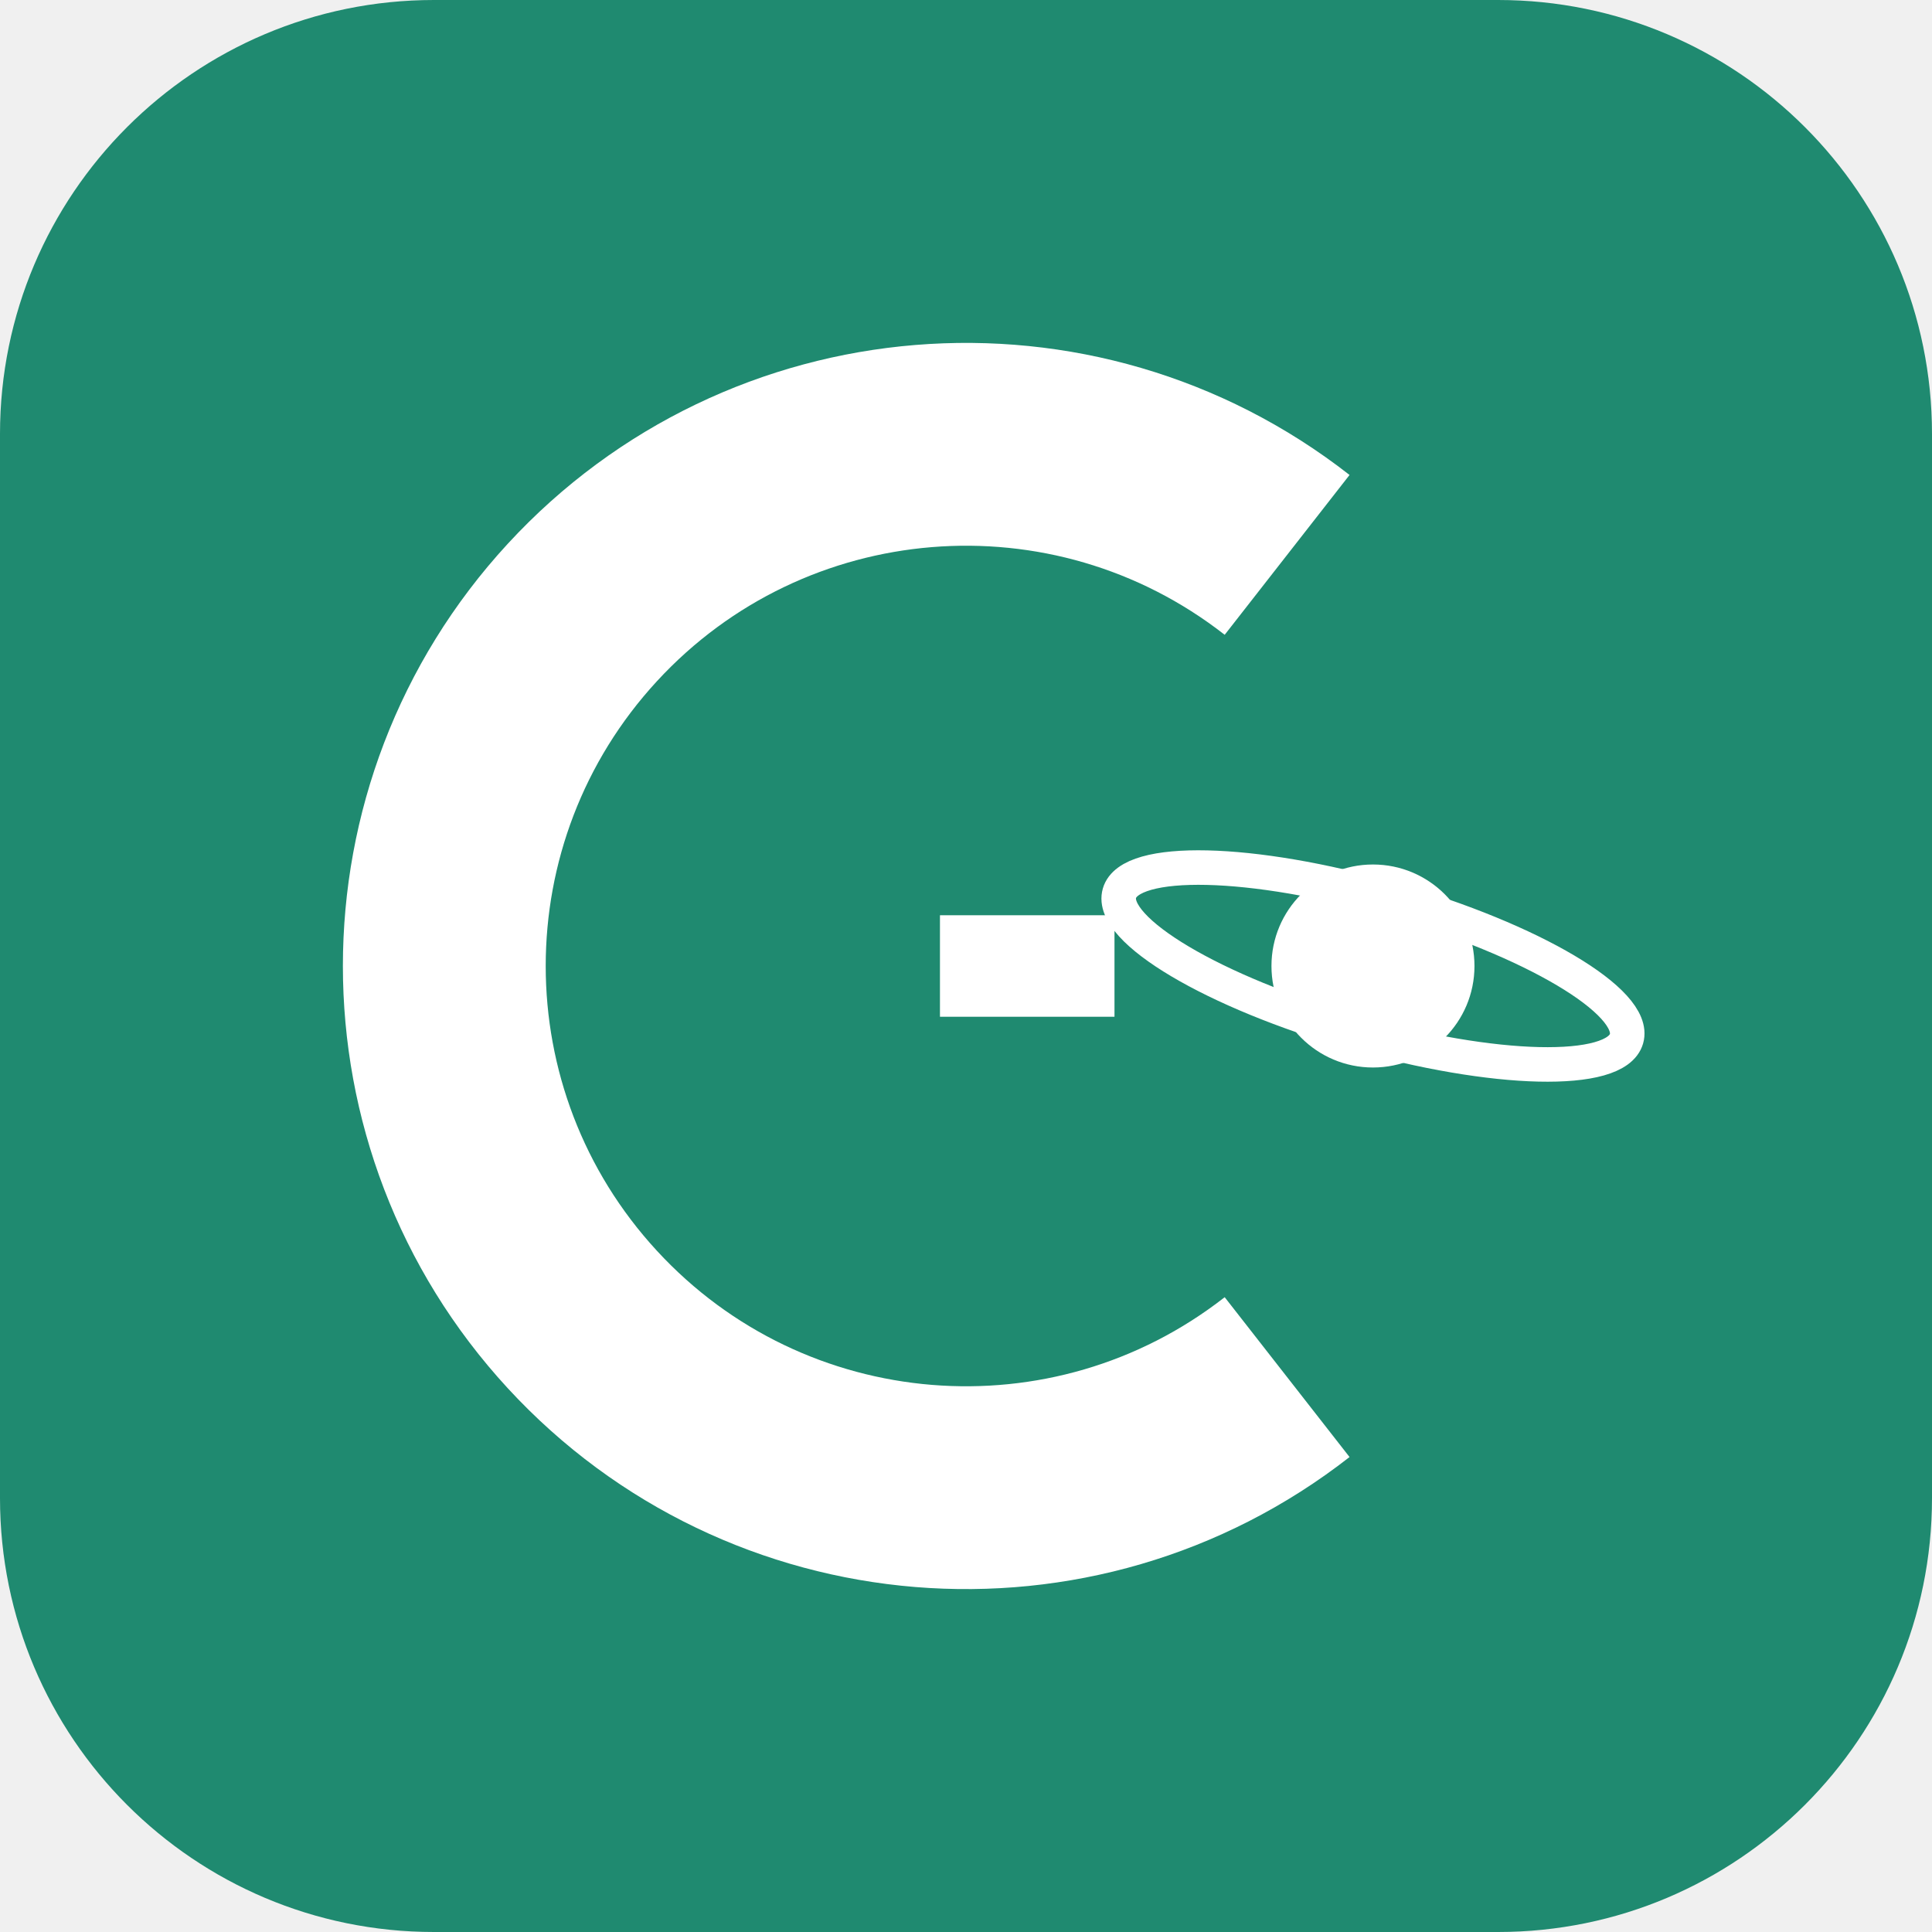
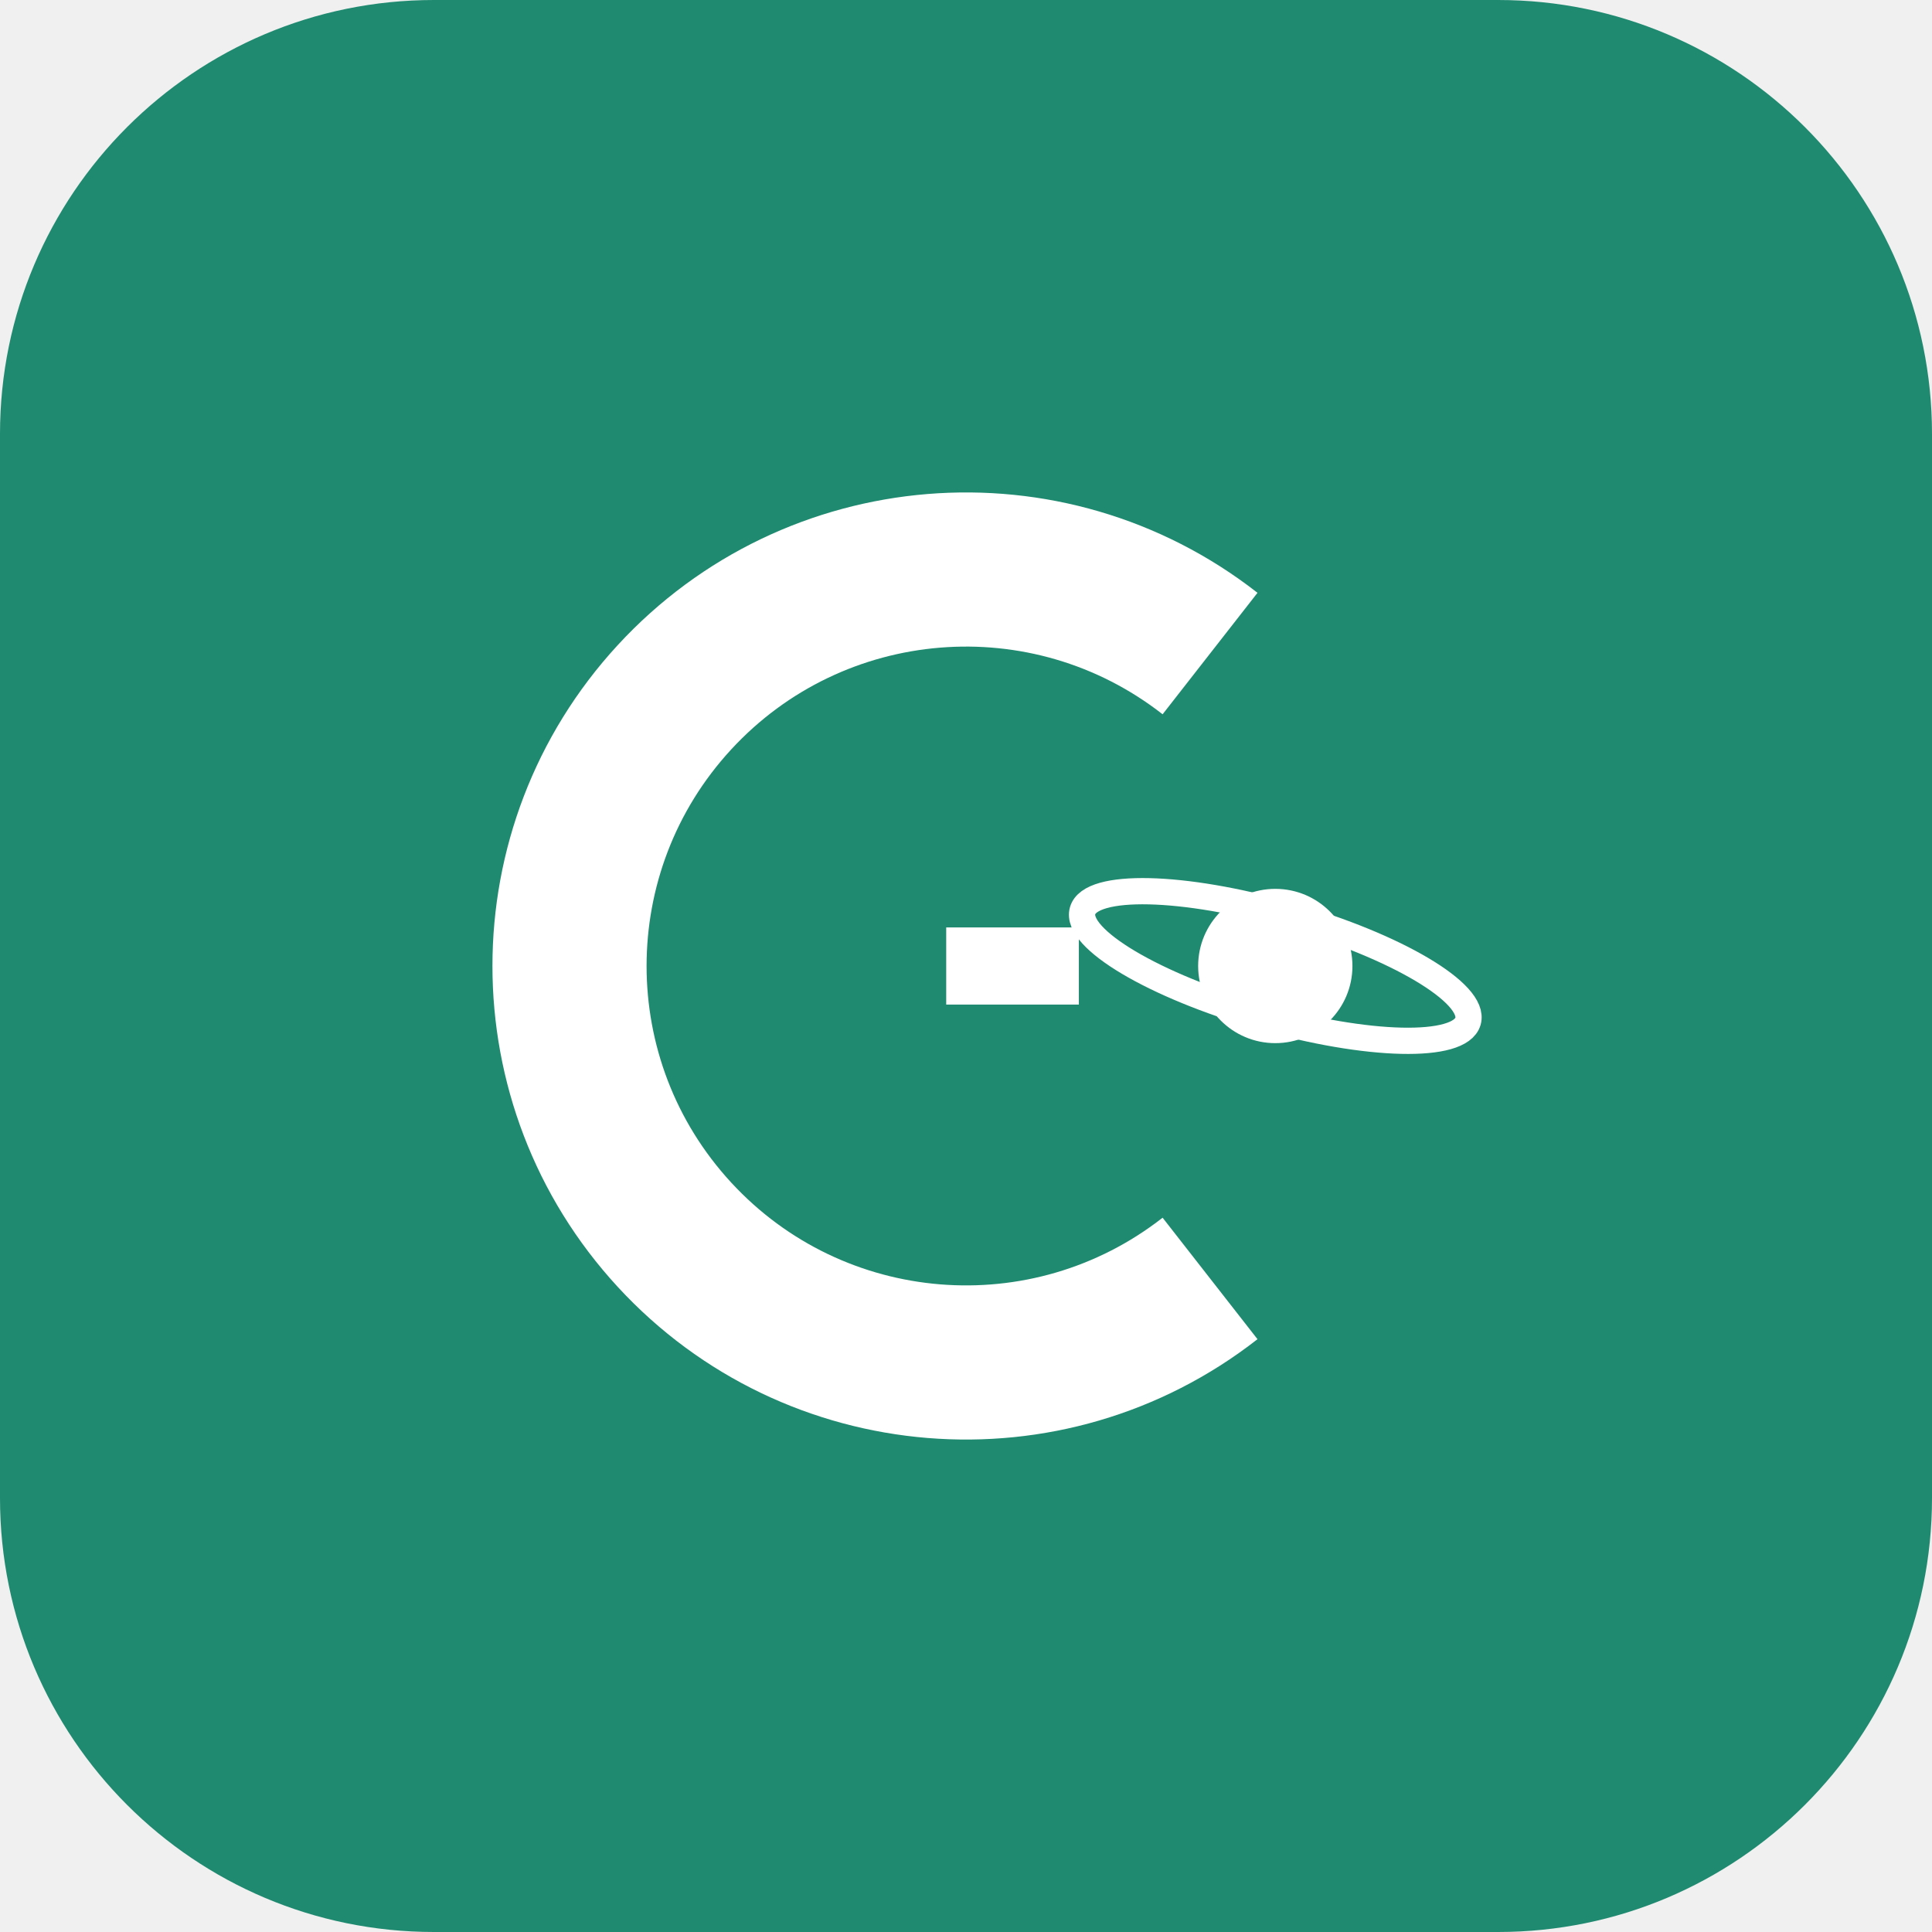
<svg xmlns="http://www.w3.org/2000/svg" viewBox="0 0 1024 1024">
  <rect width="1024" height="1024" rx="230" fill="#1F8A70" />
-   <g fill="none" stroke="#FFFFFF">
-     <path d="M 682.2 729.9 A 276.5 276.5 0 1 1 682.2 294.1" stroke-width="107.5" />
-     <ellipse cx="727.7" cy="512.0" rx="139.8" ry="36.6" stroke-width="18.3" transform="rotate(16.0 727.7 512.0)" />
+   <g transform="translate(122.88, 122.88) scale(0.76)">
+     <g fill="none" stroke="#FFFFFF">
+       <path d="M 682.2 729.9 A 276.5 276.5 0 1 1 682.2 294.1" stroke-width="107.5" />
+       <ellipse cx="727.7" cy="512.0" rx="139.8" ry="36.6" stroke-width="18.3" transform="rotate(16.0 727.7 512.0)" />
+     </g>
+     <rect x="498.2" y="485.1" width="92.5" height="53.8" fill="#FFFFFF" />
+     <circle cx="727.7" cy="512.0" r="53.8" fill="#FFFFFF" />
  </g>
-   <rect x="498.2" y="485.1" width="92.5" height="53.8" fill="#FFFFFF" />
-   <circle cx="727.7" cy="512.0" r="53.8" fill="#FFFFFF" />
</svg>
